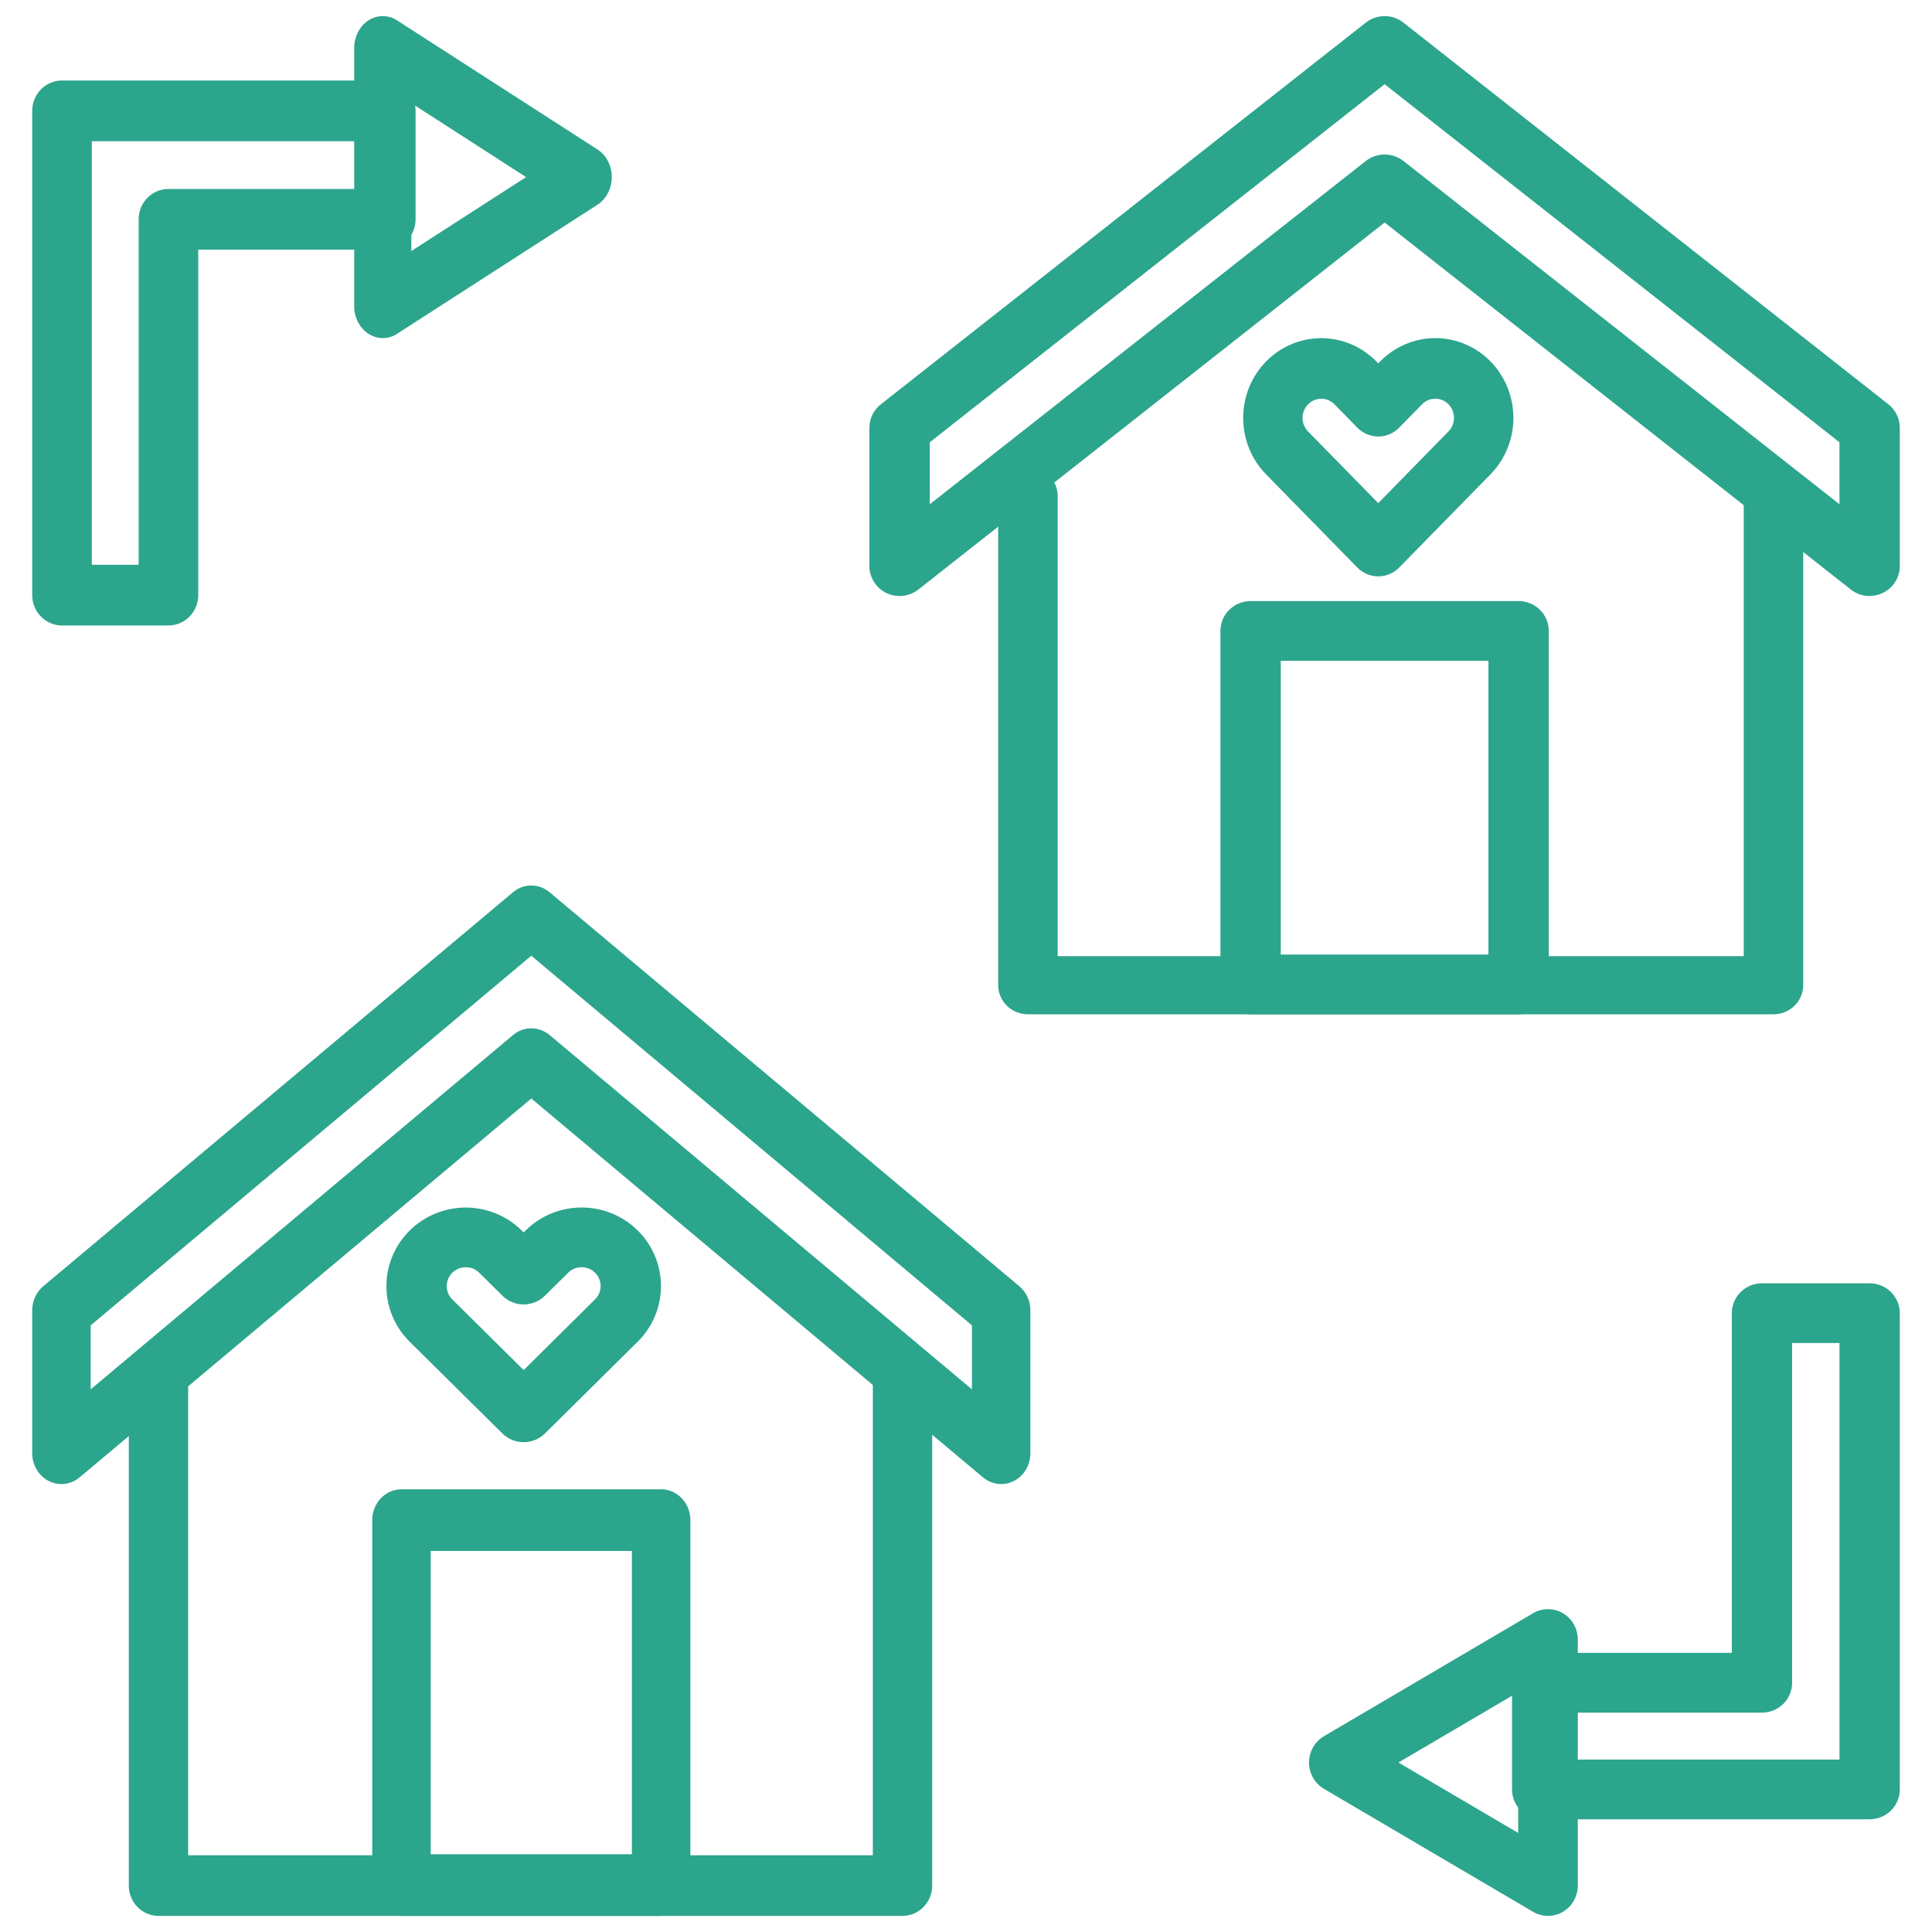
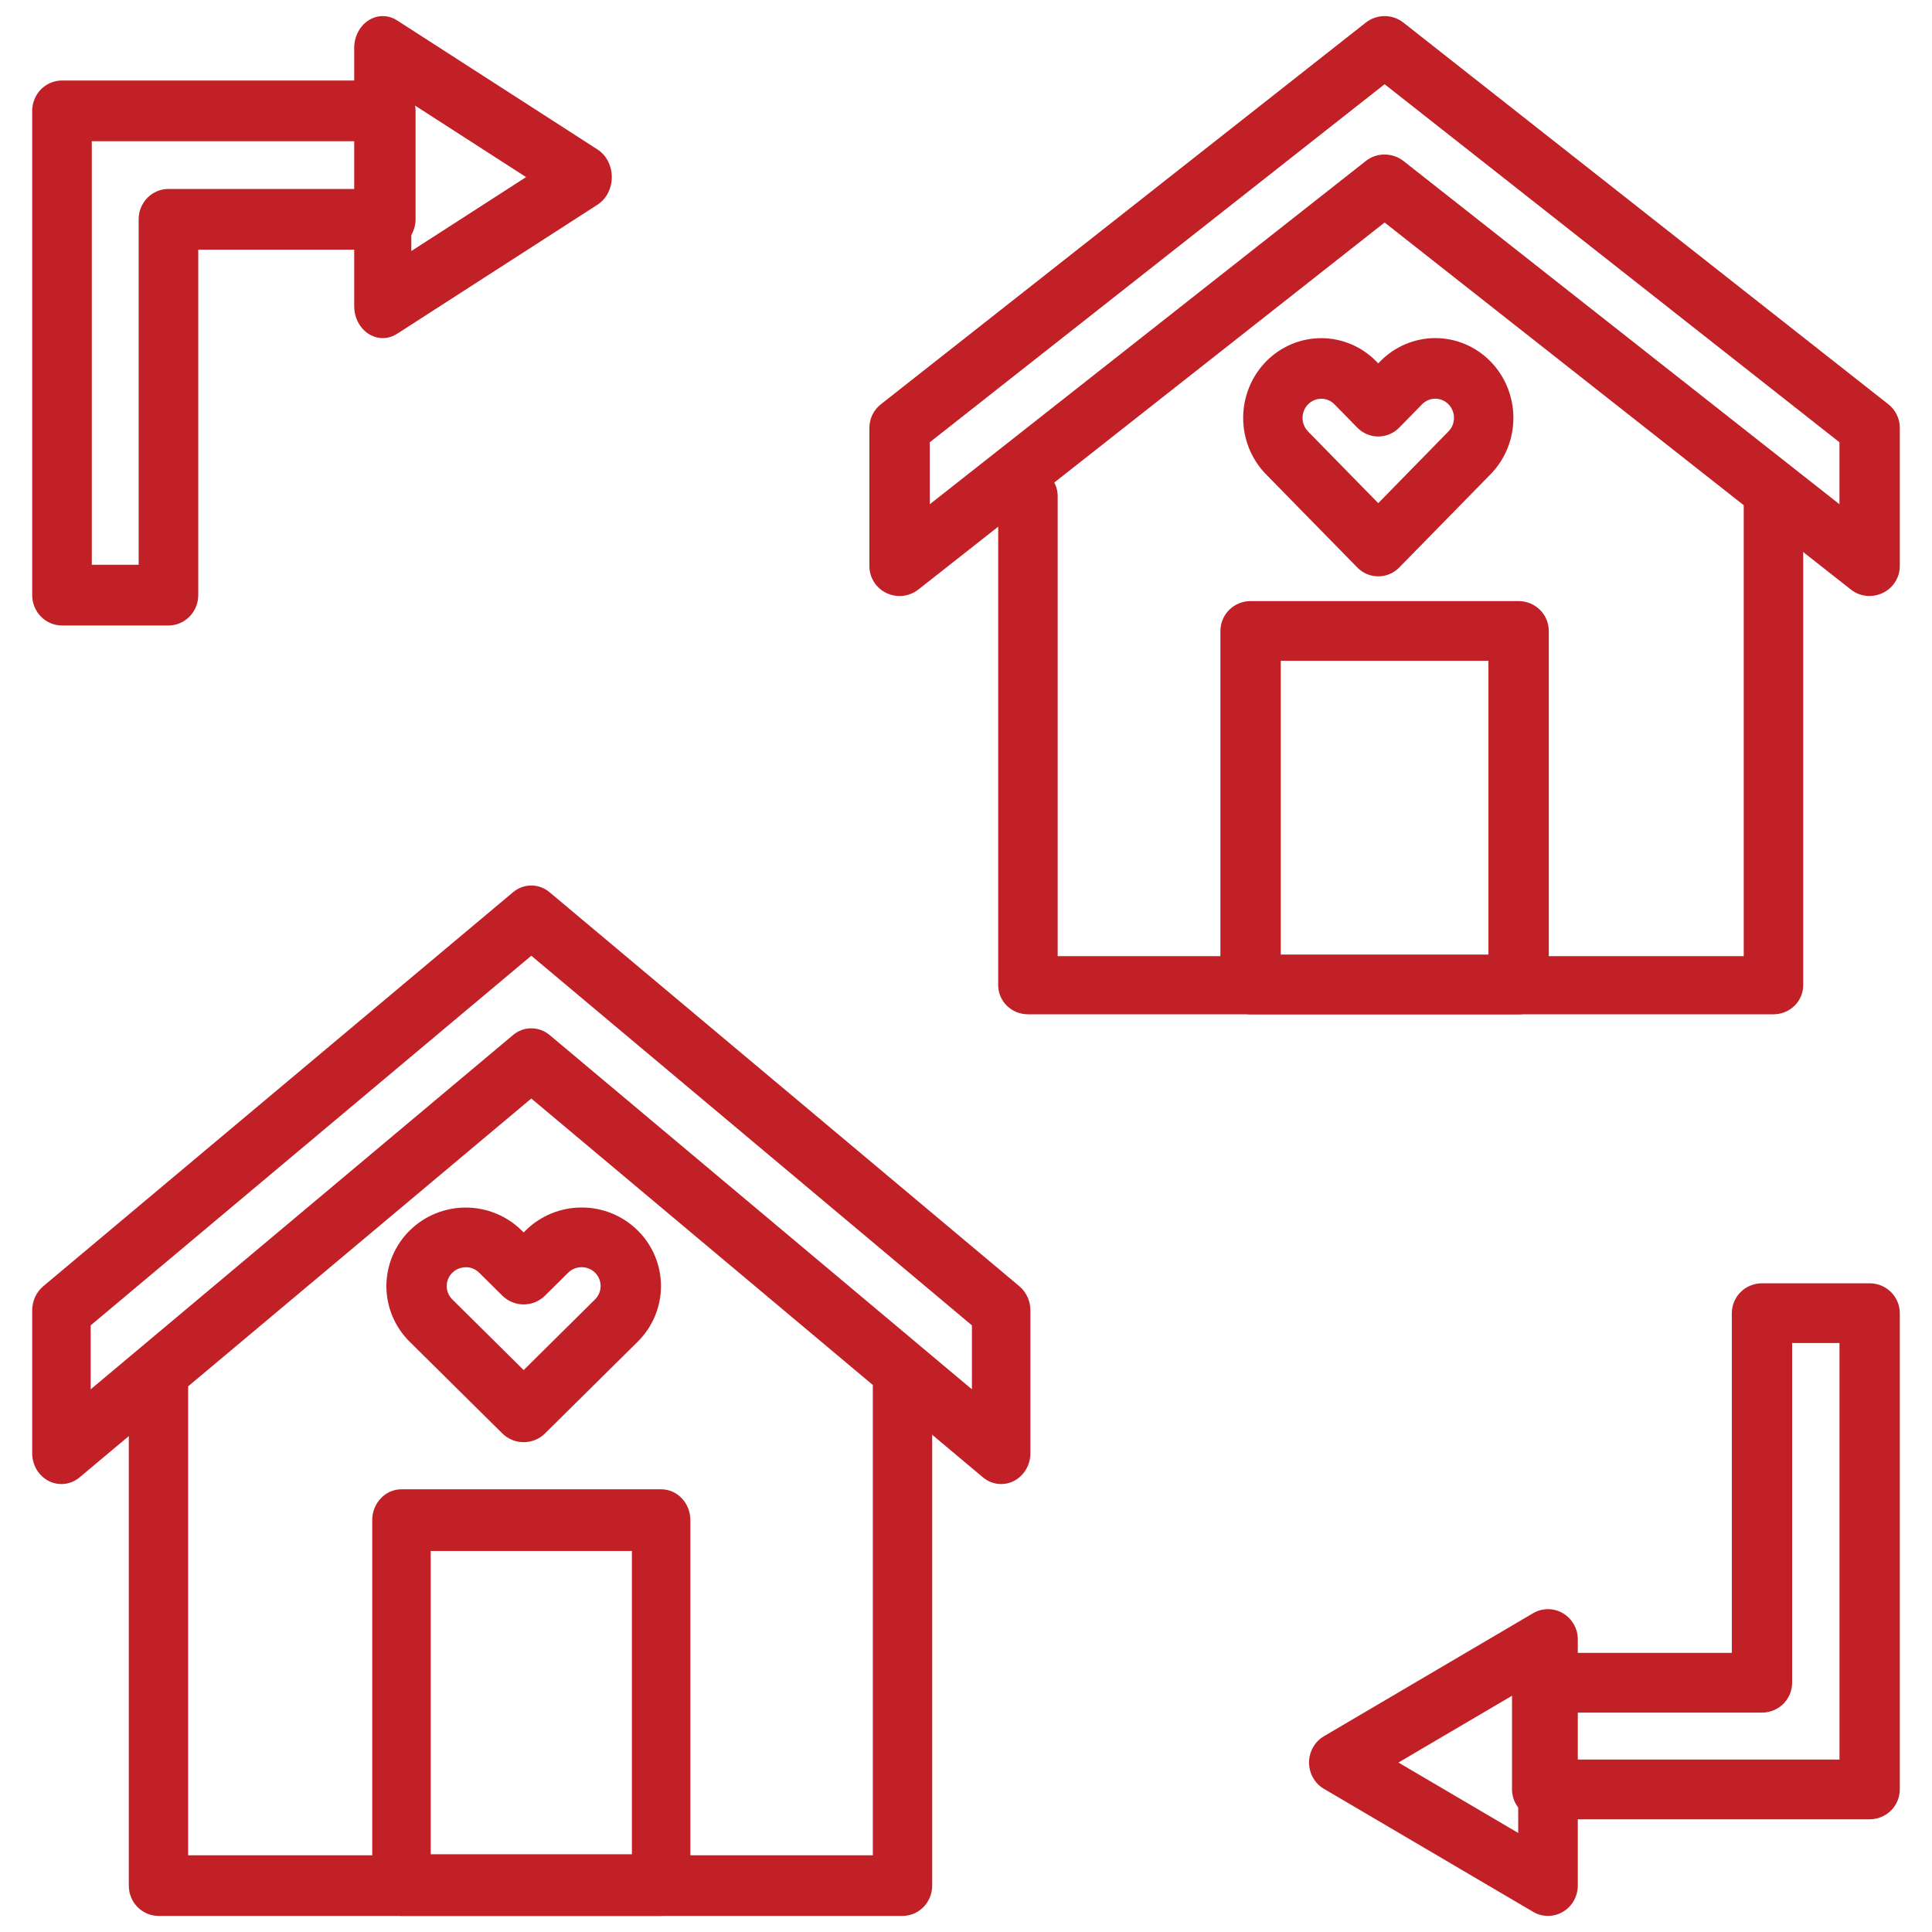
<svg xmlns="http://www.w3.org/2000/svg" width="60" height="60" viewBox="0 0 60 60" fill="none">
-   <path d="M55.077 31.5H31.923C31.678 31.5 31.444 31.405 31.27 31.235C31.097 31.066 31 30.836 31 30.597V15.403C31 15.164 31.097 14.934 31.27 14.765C31.444 14.595 31.678 14.5 31.923 14.5C32.168 14.5 32.403 14.595 32.576 14.765C32.749 14.934 32.847 15.164 32.847 15.403V29.694H54.153V15.403C54.153 15.164 54.251 14.934 54.424 14.765C54.597 14.595 54.832 14.5 55.077 14.5C55.322 14.5 55.556 14.595 55.73 14.765C55.903 14.934 56 15.164 56 15.403V30.597C56 30.836 55.903 31.066 55.73 31.235C55.556 31.405 55.322 31.5 55.077 31.5Z" fill="#2CA58D" />
-   <path d="M58.063 18.51C57.851 18.51 57.645 18.439 57.479 18.308L43 6.91L28.521 18.308C28.383 18.416 28.217 18.484 28.042 18.504C27.866 18.523 27.689 18.493 27.53 18.418C27.372 18.342 27.237 18.223 27.144 18.076C27.05 17.928 27 17.757 27 17.582V13.286C27 13.146 27.031 13.008 27.092 12.882C27.154 12.755 27.243 12.645 27.354 12.557L42.416 0.702C42.582 0.571 42.788 0.5 43 0.5C43.212 0.5 43.418 0.571 43.584 0.702L58.647 12.557C58.757 12.645 58.846 12.755 58.908 12.882C58.969 13.008 59.001 13.146 59 13.286V17.581C59 17.826 58.901 18.062 58.725 18.236C58.55 18.41 58.311 18.508 58.063 18.508V18.51ZM43 4.8C43.212 4.799 43.417 4.869 43.584 4.998L57.126 15.66V13.735L43 2.615L28.875 13.735V15.66L42.416 5C42.582 4.869 42.788 4.798 43 4.798V4.8ZM47.162 31.5H38.838C38.589 31.5 38.351 31.402 38.175 31.228C37.999 31.055 37.901 30.819 37.901 30.573V19.595C37.901 19.349 37.999 19.113 38.175 18.939C38.351 18.765 38.589 18.667 38.838 18.667H47.162C47.411 18.667 47.649 18.765 47.825 18.939C48.001 19.113 48.099 19.349 48.099 19.595V30.573C48.099 30.819 48.001 31.055 47.825 31.228C47.649 31.402 47.411 31.5 47.162 31.5ZM39.775 29.645H46.225V20.522H39.775V29.645Z" fill="#2CA58D" />
-   <path d="M42.803 17.899C42.682 17.899 42.562 17.875 42.45 17.828C42.338 17.781 42.237 17.711 42.151 17.623L39.318 14.731C38.863 14.267 38.608 13.636 38.608 12.979C38.608 12.322 38.863 11.692 39.318 11.227C39.772 10.763 40.389 10.502 41.032 10.502C41.675 10.502 42.292 10.763 42.746 11.227L42.803 11.285L42.859 11.227C43.314 10.762 43.93 10.501 44.573 10.5C45.216 10.499 45.833 10.76 46.288 11.224C46.743 11.688 46.999 12.319 47 12.976C47.001 13.633 46.746 14.263 46.291 14.728L43.458 17.621C43.372 17.709 43.27 17.78 43.158 17.827C43.045 17.875 42.925 17.9 42.803 17.899ZM41.032 12.383C40.917 12.384 40.805 12.419 40.709 12.484C40.614 12.55 40.539 12.642 40.495 12.751C40.452 12.859 40.44 12.979 40.462 13.094C40.485 13.209 40.54 13.315 40.621 13.398L42.803 15.626L44.985 13.396C45.094 13.285 45.155 13.134 45.155 12.976C45.155 12.819 45.094 12.668 44.985 12.556C44.876 12.445 44.728 12.382 44.574 12.382C44.42 12.382 44.272 12.445 44.163 12.556L43.455 13.28C43.369 13.368 43.267 13.437 43.156 13.484C43.044 13.532 42.924 13.556 42.803 13.556C42.682 13.556 42.562 13.532 42.45 13.484C42.338 13.437 42.237 13.368 42.151 13.28L41.443 12.556C41.389 12.501 41.325 12.457 41.254 12.427C41.184 12.397 41.108 12.382 41.032 12.382V12.383ZM28.028 59.5H4.921C4.677 59.5 4.443 59.401 4.27 59.224C4.097 59.048 4 58.808 4 58.558V42.716C4 42.466 4.097 42.227 4.27 42.05C4.443 41.873 4.677 41.774 4.921 41.774C5.166 41.774 5.4 41.873 5.573 42.05C5.746 42.227 5.843 42.466 5.843 42.716V57.617H27.107V42.716C27.107 42.466 27.204 42.227 27.377 42.05C27.549 41.873 27.784 41.774 28.028 41.774C28.273 41.774 28.507 41.873 28.68 42.05C28.853 42.227 28.95 42.466 28.95 42.716V58.558C28.95 58.808 28.853 59.048 28.68 59.224C28.507 59.401 28.273 59.5 28.028 59.5Z" fill="#2CA58D" />
-   <path d="M31.092 46.089C30.887 46.089 30.687 46.015 30.526 45.88L16.5 34.115L2.473 45.88C2.34 45.992 2.179 46.062 2.009 46.083C1.839 46.103 1.668 46.072 1.514 45.994C1.36 45.915 1.23 45.793 1.139 45.641C1.048 45.488 1 45.312 1 45.132V40.699C1 40.554 1.03 40.411 1.089 40.281C1.149 40.151 1.235 40.036 1.342 39.946L15.934 27.708C16.095 27.573 16.295 27.5 16.5 27.5C16.705 27.5 16.905 27.573 17.066 27.708L31.658 39.946C31.765 40.036 31.851 40.151 31.911 40.281C31.97 40.411 32.001 40.554 32 40.699V45.132C32 45.385 31.904 45.629 31.734 45.808C31.564 45.988 31.333 46.089 31.092 46.089ZM16.5 31.936C16.705 31.935 16.904 32.008 17.066 32.141L30.184 43.147V41.16L16.5 29.681L2.816 41.16V43.147L15.934 32.143C16.095 32.008 16.295 31.935 16.5 31.935V31.936ZM20.532 59.5H12.468C12.227 59.5 11.996 59.399 11.826 59.22C11.656 59.04 11.56 58.797 11.56 58.543V47.209C11.56 46.955 11.656 46.711 11.826 46.532C11.996 46.352 12.227 46.251 12.468 46.251H20.532C20.773 46.251 21.004 46.352 21.174 46.532C21.344 46.711 21.44 46.955 21.44 47.209V58.543C21.44 58.797 21.344 59.04 21.174 59.22C21.004 59.399 20.773 59.5 20.532 59.5ZM13.376 57.586H19.624V48.166H13.376V57.586Z" fill="#2CA58D" />
-   <path d="M16.263 44.788C16.14 44.788 16.018 44.764 15.905 44.718C15.791 44.671 15.688 44.603 15.601 44.517L12.722 41.668C12.259 41.21 12 40.589 12 39.942C12 39.295 12.259 38.674 12.722 38.217C13.184 37.759 13.81 37.502 14.463 37.502C15.117 37.502 15.743 37.759 16.205 38.217L16.263 38.274L16.32 38.217C16.782 37.758 17.408 37.501 18.062 37.5C18.715 37.499 19.342 37.756 19.804 38.213C20.267 38.67 20.527 39.291 20.527 39.938C20.528 40.585 20.269 41.206 19.808 41.664L16.928 44.514C16.841 44.601 16.738 44.67 16.623 44.717C16.509 44.764 16.387 44.788 16.263 44.788ZM14.464 39.355C14.347 39.355 14.233 39.39 14.136 39.454C14.039 39.518 13.963 39.609 13.918 39.716C13.873 39.823 13.862 39.941 13.884 40.054C13.907 40.168 13.963 40.272 14.046 40.354L16.263 42.549L18.48 40.353C18.591 40.243 18.653 40.094 18.653 39.939C18.653 39.784 18.591 39.635 18.48 39.525C18.369 39.415 18.219 39.354 18.062 39.354C17.906 39.354 17.755 39.415 17.645 39.525L16.925 40.238C16.838 40.324 16.735 40.392 16.621 40.439C16.508 40.486 16.386 40.51 16.263 40.51C16.14 40.51 16.018 40.486 15.905 40.439C15.791 40.392 15.688 40.324 15.601 40.238L14.881 39.525C14.826 39.471 14.761 39.428 14.69 39.398C14.618 39.369 14.541 39.354 14.464 39.354V39.355ZM58.064 56.5H47.894C47.645 56.5 47.407 56.402 47.232 56.228C47.056 56.054 46.957 55.818 46.957 55.572V52.26C46.957 52.014 47.056 51.778 47.232 51.604C47.407 51.43 47.645 51.332 47.894 51.332H53.783V40.782C53.783 40.536 53.882 40.3 54.057 40.126C54.233 39.952 54.471 39.854 54.72 39.854H58.064C58.312 39.854 58.55 39.952 58.726 40.126C58.901 40.3 59 40.536 59 40.782V55.572C59 55.818 58.901 56.054 58.726 56.228C58.55 56.402 58.312 56.5 58.064 56.5ZM48.83 54.645H57.127V41.709H55.656V52.26C55.656 52.506 55.557 52.742 55.382 52.916C55.206 53.089 54.968 53.187 54.72 53.187H48.83V54.645Z" fill="#2CA58D" />
-   <path d="M48.074 59.5C47.912 59.5 47.752 59.456 47.611 59.373L41.116 55.554C40.975 55.471 40.858 55.352 40.777 55.209C40.696 55.065 40.653 54.903 40.653 54.737C40.653 54.572 40.696 54.409 40.777 54.266C40.858 54.122 40.975 54.003 41.116 53.92L47.611 50.1C47.752 50.017 47.912 49.974 48.074 49.974C48.237 49.974 48.396 50.017 48.537 50.1C48.678 50.183 48.795 50.302 48.876 50.445C48.957 50.588 49 50.751 49 50.916V58.557C49 58.807 48.903 59.047 48.729 59.224C48.555 59.401 48.32 59.5 48.074 59.5ZM43.43 54.737L47.149 56.924V52.55L43.43 54.737ZM5.232 19.425H1.926C1.68 19.425 1.445 19.325 1.271 19.148C1.098 18.972 1 18.732 1 18.482V3.443C1 3.193 1.098 2.953 1.271 2.776C1.445 2.599 1.68 2.5 1.926 2.5H11.98C12.226 2.5 12.461 2.599 12.635 2.776C12.808 2.953 12.906 3.193 12.906 3.443V6.811C12.906 7.061 12.808 7.301 12.635 7.477C12.461 7.654 12.226 7.754 11.98 7.754H6.157V18.482C6.157 18.732 6.06 18.972 5.886 19.148C5.713 19.325 5.477 19.425 5.232 19.425ZM2.851 17.539H4.306V6.811C4.306 6.561 4.404 6.321 4.577 6.144C4.751 5.967 4.986 5.868 5.232 5.868H11.054V4.386H2.851V17.539Z" fill="#2CA58D" />
-   <path d="M11.887 10.5C11.652 10.5 11.426 10.396 11.26 10.21C11.094 10.024 11 9.773 11 9.51V1.49C11 1.316 11.041 1.145 11.119 0.995C11.197 0.844 11.309 0.719 11.444 0.633C11.579 0.546 11.732 0.5 11.887 0.5C12.043 0.5 12.196 0.546 12.331 0.633L18.556 4.642C18.691 4.729 18.803 4.854 18.881 5.005C18.959 5.155 19 5.326 19 5.499C19 5.673 18.959 5.844 18.881 5.994C18.803 6.145 18.691 6.27 18.556 6.357L12.331 10.367C12.196 10.454 12.043 10.5 11.887 10.5ZM12.774 3.204V7.796L16.338 5.5L12.774 3.204Z" fill="#2CA58D" />
+   <path d="M55.077 31.5H31.923C31.678 31.5 31.444 31.405 31.27 31.235C31.097 31.066 31 30.836 31 30.597V15.403C31 15.164 31.097 14.934 31.27 14.765C31.444 14.595 31.678 14.5 31.923 14.5C32.168 14.5 32.403 14.595 32.576 14.765C32.749 14.934 32.847 15.164 32.847 15.403V29.694H54.153V15.403C54.153 15.164 54.251 14.934 54.424 14.765C54.597 14.595 54.832 14.5 55.077 14.5C55.322 14.5 55.556 14.595 55.73 14.765C55.903 14.934 56 15.164 56 15.403V30.597C56 30.836 55.903 31.066 55.73 31.235C55.556 31.405 55.322 31.5 55.077 31.5Z" fill="#C12026" />
+   <path d="M58.063 18.51C57.851 18.51 57.645 18.439 57.479 18.308L43 6.91L28.521 18.308C28.383 18.416 28.217 18.484 28.042 18.504C27.866 18.523 27.689 18.493 27.53 18.418C27.372 18.342 27.237 18.223 27.144 18.076C27.05 17.928 27 17.757 27 17.582V13.286C27 13.146 27.031 13.008 27.092 12.882C27.154 12.755 27.243 12.645 27.354 12.557L42.416 0.702C42.582 0.571 42.788 0.5 43 0.5C43.212 0.5 43.418 0.571 43.584 0.702L58.647 12.557C58.757 12.645 58.846 12.755 58.908 12.882C58.969 13.008 59.001 13.146 59 13.286V17.581C59 17.826 58.901 18.062 58.725 18.236C58.55 18.41 58.311 18.508 58.063 18.508V18.51ZM43 4.8C43.212 4.799 43.417 4.869 43.584 4.998L57.126 15.66V13.735L43 2.615L28.875 13.735V15.66L42.416 5C42.582 4.869 42.788 4.798 43 4.798V4.8ZM47.162 31.5H38.838C38.589 31.5 38.351 31.402 38.175 31.228C37.999 31.055 37.901 30.819 37.901 30.573V19.595C37.901 19.349 37.999 19.113 38.175 18.939C38.351 18.765 38.589 18.667 38.838 18.667H47.162C47.411 18.667 47.649 18.765 47.825 18.939C48.001 19.113 48.099 19.349 48.099 19.595V30.573C48.099 30.819 48.001 31.055 47.825 31.228C47.649 31.402 47.411 31.5 47.162 31.5ZM39.775 29.645H46.225V20.522H39.775V29.645Z" fill="#C12026" />
+   <path d="M42.803 17.899C42.682 17.899 42.562 17.875 42.45 17.828C42.338 17.781 42.237 17.711 42.151 17.623L39.318 14.731C38.863 14.267 38.608 13.636 38.608 12.979C38.608 12.322 38.863 11.692 39.318 11.227C39.772 10.763 40.389 10.502 41.032 10.502C41.675 10.502 42.292 10.763 42.746 11.227L42.803 11.285L42.859 11.227C43.314 10.762 43.93 10.501 44.573 10.5C45.216 10.499 45.833 10.76 46.288 11.224C46.743 11.688 46.999 12.319 47 12.976C47.001 13.633 46.746 14.263 46.291 14.728L43.458 17.621C43.372 17.709 43.27 17.78 43.158 17.827C43.045 17.875 42.925 17.9 42.803 17.899ZM41.032 12.383C40.917 12.384 40.805 12.419 40.709 12.484C40.614 12.55 40.539 12.642 40.495 12.751C40.452 12.859 40.44 12.979 40.462 13.094C40.485 13.209 40.54 13.315 40.621 13.398L42.803 15.626L44.985 13.396C45.094 13.285 45.155 13.134 45.155 12.976C45.155 12.819 45.094 12.668 44.985 12.556C44.876 12.445 44.728 12.382 44.574 12.382C44.42 12.382 44.272 12.445 44.163 12.556L43.455 13.28C43.369 13.368 43.267 13.437 43.156 13.484C43.044 13.532 42.924 13.556 42.803 13.556C42.682 13.556 42.562 13.532 42.45 13.484C42.338 13.437 42.237 13.368 42.151 13.28L41.443 12.556C41.389 12.501 41.325 12.457 41.254 12.427C41.184 12.397 41.108 12.382 41.032 12.382V12.383ZM28.028 59.5H4.921C4.677 59.5 4.443 59.401 4.27 59.224C4.097 59.048 4 58.808 4 58.558V42.716C4 42.466 4.097 42.227 4.27 42.05C4.443 41.873 4.677 41.774 4.921 41.774C5.166 41.774 5.4 41.873 5.573 42.05C5.746 42.227 5.843 42.466 5.843 42.716V57.617H27.107V42.716C27.107 42.466 27.204 42.227 27.377 42.05C27.549 41.873 27.784 41.774 28.028 41.774C28.273 41.774 28.507 41.873 28.68 42.05C28.853 42.227 28.95 42.466 28.95 42.716V58.558C28.95 58.808 28.853 59.048 28.68 59.224C28.507 59.401 28.273 59.5 28.028 59.5Z" fill="#C12026" />
+   <path d="M31.092 46.089C30.887 46.089 30.687 46.015 30.526 45.88L16.5 34.115L2.473 45.88C2.34 45.992 2.179 46.062 2.009 46.083C1.839 46.103 1.668 46.072 1.514 45.994C1.36 45.915 1.23 45.793 1.139 45.641C1.048 45.488 1 45.312 1 45.132V40.699C1 40.554 1.03 40.411 1.089 40.281C1.149 40.151 1.235 40.036 1.342 39.946L15.934 27.708C16.095 27.573 16.295 27.5 16.5 27.5C16.705 27.5 16.905 27.573 17.066 27.708L31.658 39.946C31.765 40.036 31.851 40.151 31.911 40.281C31.97 40.411 32.001 40.554 32 40.699V45.132C32 45.385 31.904 45.629 31.734 45.808C31.564 45.988 31.333 46.089 31.092 46.089ZM16.5 31.936C16.705 31.935 16.904 32.008 17.066 32.141L30.184 43.147V41.16L16.5 29.681L2.816 41.16V43.147L15.934 32.143C16.095 32.008 16.295 31.935 16.5 31.935V31.936ZM20.532 59.5H12.468C12.227 59.5 11.996 59.399 11.826 59.22C11.656 59.04 11.56 58.797 11.56 58.543V47.209C11.56 46.955 11.656 46.711 11.826 46.532C11.996 46.352 12.227 46.251 12.468 46.251H20.532C20.773 46.251 21.004 46.352 21.174 46.532C21.344 46.711 21.44 46.955 21.44 47.209V58.543C21.44 58.797 21.344 59.04 21.174 59.22C21.004 59.399 20.773 59.5 20.532 59.5ZM13.376 57.586H19.624V48.166H13.376V57.586Z" fill="#C12026" />
+   <path d="M16.263 44.788C16.14 44.788 16.018 44.764 15.905 44.718C15.791 44.671 15.688 44.603 15.601 44.517L12.722 41.668C12.259 41.21 12 40.589 12 39.942C12 39.295 12.259 38.674 12.722 38.217C13.184 37.759 13.81 37.502 14.463 37.502C15.117 37.502 15.743 37.759 16.205 38.217L16.263 38.274L16.32 38.217C16.782 37.758 17.408 37.501 18.062 37.5C18.715 37.499 19.342 37.756 19.804 38.213C20.267 38.67 20.527 39.291 20.527 39.938C20.528 40.585 20.269 41.206 19.808 41.664L16.928 44.514C16.841 44.601 16.738 44.67 16.623 44.717C16.509 44.764 16.387 44.788 16.263 44.788ZM14.464 39.355C14.347 39.355 14.233 39.39 14.136 39.454C14.039 39.518 13.963 39.609 13.918 39.716C13.873 39.823 13.862 39.941 13.884 40.054C13.907 40.168 13.963 40.272 14.046 40.354L16.263 42.549L18.48 40.353C18.591 40.243 18.653 40.094 18.653 39.939C18.653 39.784 18.591 39.635 18.48 39.525C18.369 39.415 18.219 39.354 18.062 39.354C17.906 39.354 17.755 39.415 17.645 39.525L16.925 40.238C16.838 40.324 16.735 40.392 16.621 40.439C16.508 40.486 16.386 40.51 16.263 40.51C16.14 40.51 16.018 40.486 15.905 40.439C15.791 40.392 15.688 40.324 15.601 40.238L14.881 39.525C14.826 39.471 14.761 39.428 14.69 39.398C14.618 39.369 14.541 39.354 14.464 39.354V39.355ZM58.064 56.5H47.894C47.645 56.5 47.407 56.402 47.232 56.228C47.056 56.054 46.957 55.818 46.957 55.572V52.26C46.957 52.014 47.056 51.778 47.232 51.604C47.407 51.43 47.645 51.332 47.894 51.332H53.783V40.782C53.783 40.536 53.882 40.3 54.057 40.126C54.233 39.952 54.471 39.854 54.72 39.854H58.064C58.312 39.854 58.55 39.952 58.726 40.126C58.901 40.3 59 40.536 59 40.782V55.572C59 55.818 58.901 56.054 58.726 56.228C58.55 56.402 58.312 56.5 58.064 56.5ZM48.83 54.645H57.127V41.709H55.656V52.26C55.656 52.506 55.557 52.742 55.382 52.916C55.206 53.089 54.968 53.187 54.72 53.187H48.83V54.645Z" fill="#C12026" />
+   <path d="M48.074 59.5C47.912 59.5 47.752 59.456 47.611 59.373L41.116 55.554C40.975 55.471 40.858 55.352 40.777 55.209C40.696 55.065 40.653 54.903 40.653 54.737C40.653 54.572 40.696 54.409 40.777 54.266C40.858 54.122 40.975 54.003 41.116 53.92L47.611 50.1C47.752 50.017 47.912 49.974 48.074 49.974C48.237 49.974 48.396 50.017 48.537 50.1C48.678 50.183 48.795 50.302 48.876 50.445C48.957 50.588 49 50.751 49 50.916V58.557C49 58.807 48.903 59.047 48.729 59.224C48.555 59.401 48.32 59.5 48.074 59.5ZM43.43 54.737L47.149 56.924V52.55L43.43 54.737ZM5.232 19.425H1.926C1.68 19.425 1.445 19.325 1.271 19.148C1.098 18.972 1 18.732 1 18.482V3.443C1 3.193 1.098 2.953 1.271 2.776C1.445 2.599 1.68 2.5 1.926 2.5H11.98C12.226 2.5 12.461 2.599 12.635 2.776C12.808 2.953 12.906 3.193 12.906 3.443V6.811C12.906 7.061 12.808 7.301 12.635 7.477C12.461 7.654 12.226 7.754 11.98 7.754H6.157V18.482C6.157 18.732 6.06 18.972 5.886 19.148C5.713 19.325 5.477 19.425 5.232 19.425ZM2.851 17.539H4.306V6.811C4.306 6.561 4.404 6.321 4.577 6.144C4.751 5.967 4.986 5.868 5.232 5.868H11.054V4.386H2.851V17.539Z" fill="#C12026" />
+   <path d="M11.887 10.5C11.652 10.5 11.426 10.396 11.26 10.21C11.094 10.024 11 9.773 11 9.51V1.49C11 1.316 11.041 1.145 11.119 0.995C11.197 0.844 11.309 0.719 11.444 0.633C11.579 0.546 11.732 0.5 11.887 0.5C12.043 0.5 12.196 0.546 12.331 0.633L18.556 4.642C18.691 4.729 18.803 4.854 18.881 5.005C18.959 5.155 19 5.326 19 5.499C19 5.673 18.959 5.844 18.881 5.994C18.803 6.145 18.691 6.27 18.556 6.357L12.331 10.367C12.196 10.454 12.043 10.5 11.887 10.5ZM12.774 3.204V7.796L16.338 5.5L12.774 3.204Z" fill="#C12026" />
</svg>
